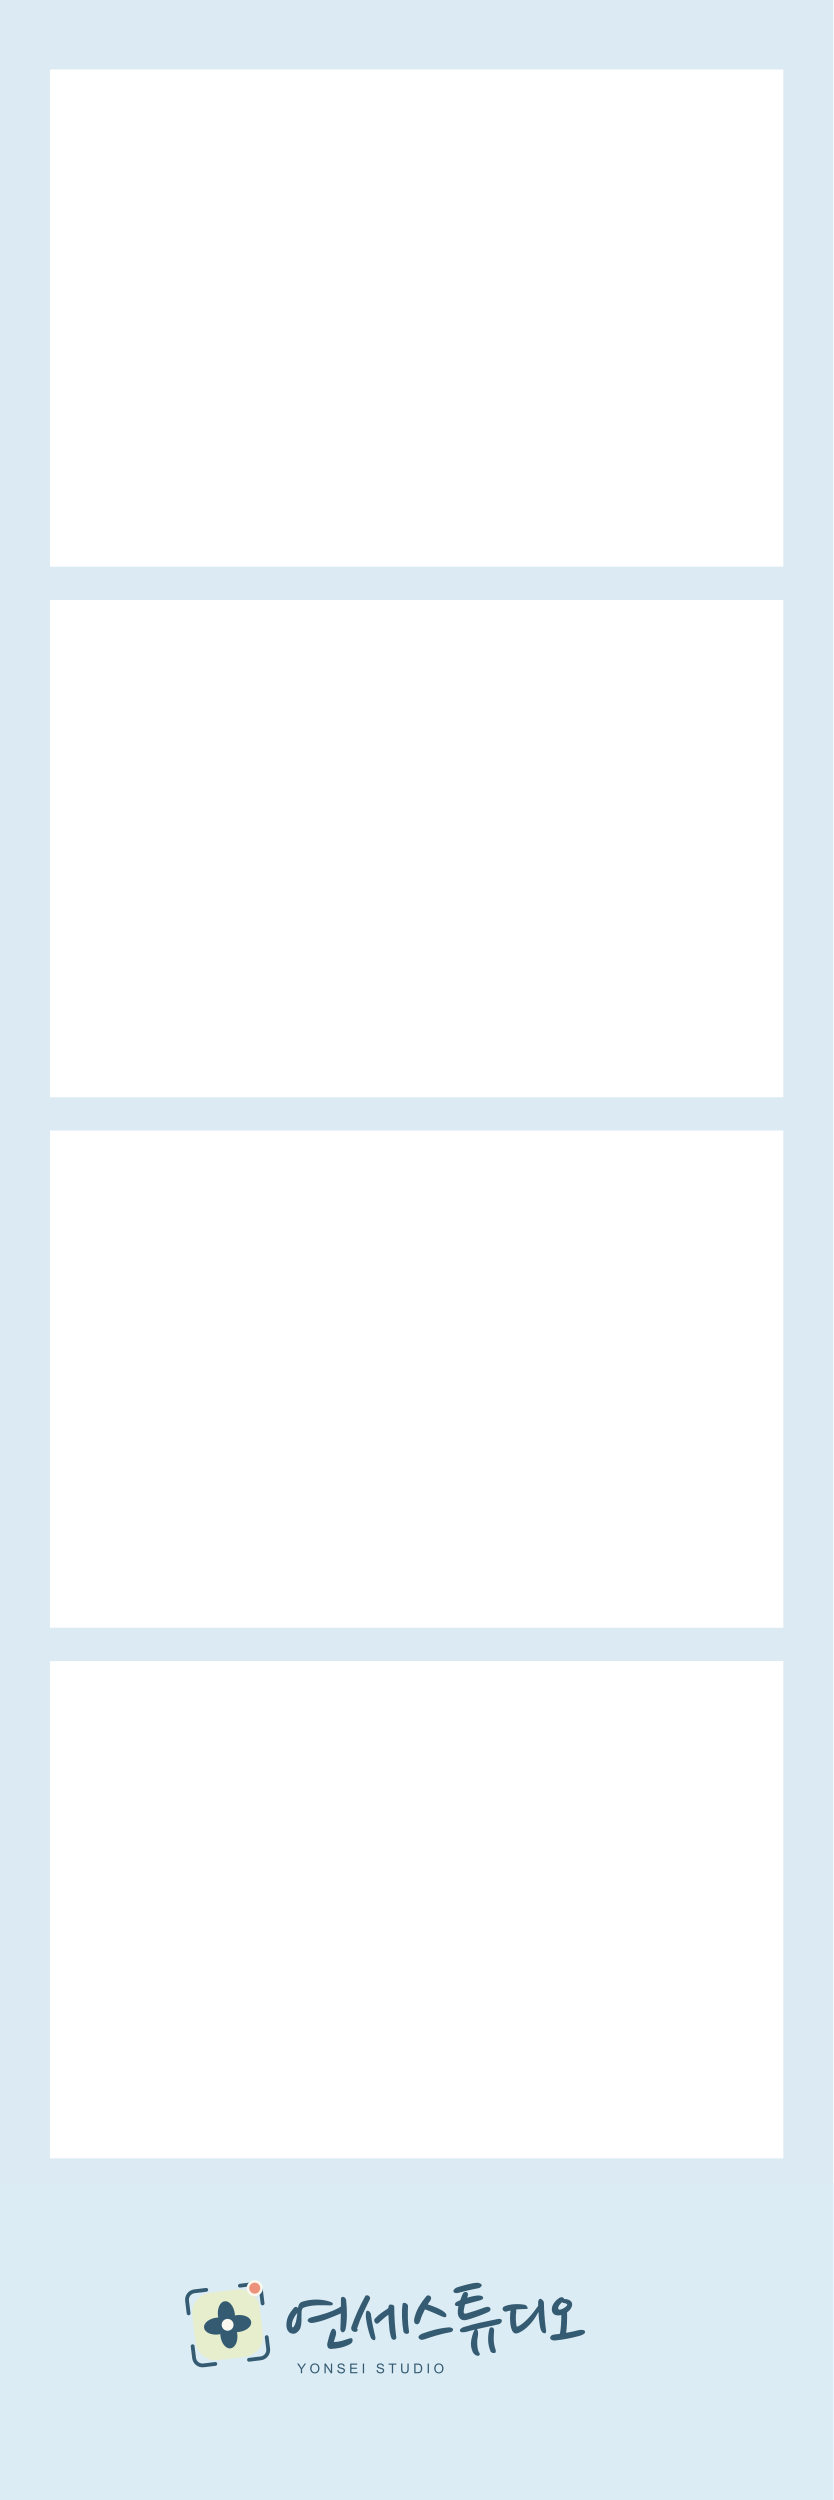
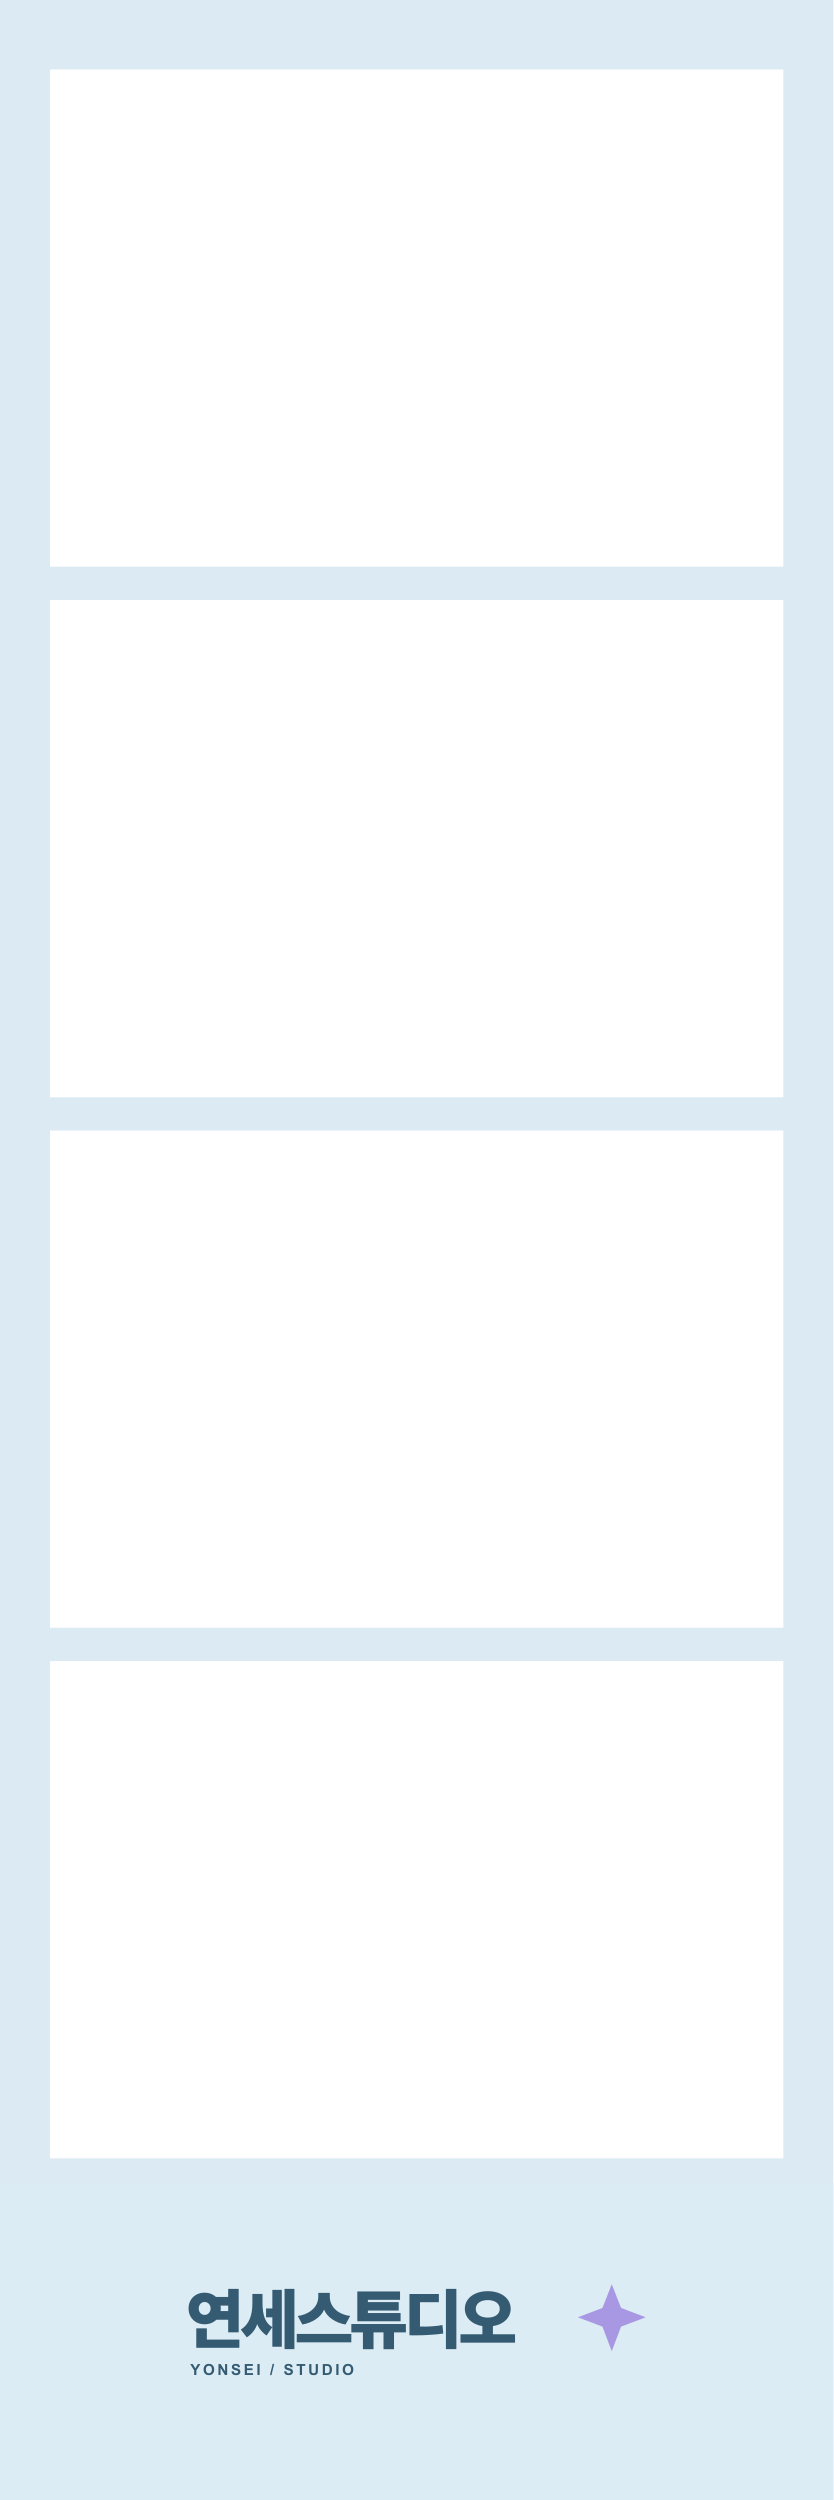
<svg xmlns="http://www.w3.org/2000/svg" width="600" height="1800" viewBox="0 0 600 1800">
  <path d="M0 0H600V1800H0Z M36 50h528v358h-528Z M36 432h528v358h-528Z M36 814h528v358h-528Z M36 1196h528v358h-528Z" fill="#dceaf4" fill-rule="evenodd" />
  <path d="M72.0 1696l8 -16 8 16 -8 16Z M516.0 1696l8 -16 8 16 -8 16Z" fill="#34566f" />
  <rect x="0" y="1572.0" width="600.0" height="228.0" fill="#dcecf4" />
  <g id="yonsei-frame-logo" color="#345b72" transform="translate(129 1634.25) scale(0.6107143)">
-     <g transform="translate(10 18) rotate(-7 46 46)">
-       <rect x="7" y="7" width="80" height="80" rx="24" fill="#e7eece" />
-       <path d="M27 3H13A10 10 0 0 0 3 13V28M67 3h14a10 10 0 0 1 10 10v14M91 67v14a10 10 0 0 1-10 10H67M27 91H13A10 10 0 0 1 3 81V67" fill="none" stroke="currentColor" stroke-width="4.5" stroke-linecap="round" />
-       <g transform="translate(47 47)" fill="currentColor">
-         <ellipse cy="-12" rx="10" ry="16" />
-         <ellipse cy="-12" rx="10" ry="16" transform="rotate(90)" />
-         <ellipse cy="-12" rx="10" ry="16" transform="rotate(180)" />
-         <ellipse cy="-12" rx="10" ry="16" transform="rotate(270)" />
-         <circle r="7" fill="#faf8ef" />
-       </g>
-       <circle cx="84" cy="8" r="8" fill="#ed927a" stroke="#faf8ef" stroke-width="3" />
-     </g>
+     <path d="m510 17 11 28 29 11-29 11-11 29-11-29-29-11 29-11z" fill="#a897e2" />
    <g fill="currentColor">
-       <path d="M176 505Q179 516 189.5 526.0Q200 536 212 540Q248 552 288.5 558.0Q329 564 369.5 564.0Q410 564 449.5 557.5Q489 551 525 538Q551 528 548 514Q545 504 535.0 502.0Q525 500 519 500Q485 501 449.0 502.0Q413 503 377.0 501.5Q341 500 305.5 495.0Q270 490 236 478Q225 475 219.0 468.0Q213 461 210.0 451.5Q207 442 206.5 431.0Q206 420 206 409Q205 390 205.5 370.0Q206 350 205.5 330.0Q205 310 202.0 290.0Q199 270 192 250Q189 241 181.0 230.5Q173 220 162.5 210.5Q152 201 139.0 195.0Q126 189 112 191Q83 194 68.0 209.5Q53 225 46 247Q39 271 41.0 299.0Q43 327 49 350Q60 388 81.0 419.0Q102 450 125 476Q136 486 147.5 484.5Q159 483 164 475L167 469Q168 485 176 505ZM657 206Q646 206 637.0 218.5Q628 231 630 240Q632 283 633.0 326.0Q634 369 635 412Q563 381 487.0 352.0Q411 323 330 309Q304 306 289.5 315.0Q275 324 273 333Q272 341 276.0 347.5Q280 354 286.5 358.5Q293 363 301.0 366.0Q309 369 316 371Q353 380 394.5 391.0Q436 402 477.5 416.0Q519 430 559.5 447.5Q600 465 635 487H636V569Q636 587 649 592Q658 595 665.5 592.5Q673 590 679.0 584.5Q685 579 688.5 571.5Q692 564 693 558Q697 523 699.5 480.5Q702 438 701.5 395.0Q701 352 697.0 311.0Q693 270 686 238Q682 222 673.0 214.0Q664 206 657 206ZM582 180Q577 163 571.0 142.0Q565 121 558 100Q603 101 647.0 113.5Q691 126 725 138Q735 142 747.5 142.5Q760 143 763 128Q766 108 756.5 95.0Q747 82 730 74Q680 49 629.5 38.0Q579 27 528 25Q500 25 491.0 47.5Q482 70 490 96Q498 126 506.5 158.0Q515 190 527 220Q530 228 536.5 237.0Q543 246 551 246Q567 246 577.0 227.5Q587 209 582 180ZM155 411Q144 400 131.0 377.5Q118 355 110 335Q107 327 104.5 314.5Q102 302 101.5 290.0Q101 278 102.5 269.0Q104 260 110 260Q116 260 122.0 268.5Q128 277 134.0 290.0Q140 303 144.5 319.0Q149 335 151 350L161 420Q159 417 158.0 415.0Q157 413 155 411Z" transform="translate(122.000 96) scale(0.108 -0.108)" />
-       <path d="M223 573Q185 496 147.5 416.5Q110 337 80 245Q86 243 88 236Q89 233 88 230Q82 217 72.5 213.0Q63 209 54 211Q31 216 22.0 231.0Q13 246 19 266Q49 351 86.0 434.0Q123 517 171 603Q176 611 188.0 610.5Q200 610 208 605Q216 600 220.5 589.5Q225 579 223 573ZM637 496Q634 431 635.5 357.0Q637 283 648 215Q650 205 644.5 198.5Q639 192 630 190Q618 187 604.5 193.5Q591 200 587 215Q581 249 577.0 289.0Q573 329 571.5 369.0Q570 409 571.5 447.5Q573 486 578 518Q580 524 587.0 526.5Q594 529 601 528Q606 528 612.5 524.5Q619 521 624.5 516.5Q630 512 633.5 506.5Q637 501 637 496ZM274 316Q269 325 268.5 336.0Q268 347 273 353Q308 391 347.0 419.0Q386 447 422 470Q422 479 424 487Q426 494 429.0 500.0Q432 506 437 508Q443 510 451.5 510.0Q460 510 468.0 507.0Q476 504 481.5 499.0Q487 494 487 485Q487 398 492.5 315.5Q498 233 509 154Q512 144 504.5 134.5Q497 125 487 125Q476 123 468.0 129.0Q460 135 457 140Q439 185 433.0 249.5Q427 314 423 398Q397 381 370.5 357.5Q344 334 321 313Q303 296 291.0 301.5Q279 307 274 316ZM281 152Q282 149 281.5 142.0Q281 135 279.0 129.5Q277 124 272.5 121.0Q268 118 261 122Q259 123 255.0 124.0Q251 125 246.5 128.0Q242 131 236.5 138.0Q231 145 227 157Q210 203 197.0 257.5Q184 312 177 368Q176 377 176.0 388.5Q176 400 177.0 411.0Q178 422 180.5 430.0Q183 438 187 440Q196 444 204.0 440.5Q212 437 218.5 430.0Q225 423 229.0 414.0Q233 405 233 398Q240 335 253.5 274.0Q267 213 281 152Z" transform="translate(201.000 96) scale(0.108 -0.108)" />
-       <path d="M190 606Q209 594 207.0 578.0Q205 562 195 548Q189 540 182.5 531.0Q176 522 170 511Q222 494 273.5 472.0Q325 450 355 424Q372 410 373.0 397.0Q374 384 370 377Q365 369 352.5 371.0Q340 373 328 378Q290 395 238.5 417.5Q187 440 139 457Q123 427 109.5 395.0Q96 363 88 334Q85 324 80.5 315.0Q76 306 69.0 300.5Q62 295 53.5 294.0Q45 293 34 301Q23 308 21.5 324.5Q20 341 22 351Q37 422 71.5 482.5Q106 543 154 600Q161 608 172.0 609.5Q183 611 190 606ZM446 238Q446 228 440.0 219.5Q434 211 419 208Q341 194 272.0 174.0Q203 154 131 129Q109 121 92.0 127.0Q75 133 70 148Q66 161 79.0 173.0Q92 185 110 192Q163 212 238.0 232.5Q313 253 403 261Q409 261 416.0 259.5Q423 258 430.0 255.0Q437 252 441.5 248.0Q446 244 446 238Z" transform="translate(274.708 96) scale(0.108 -0.108)" />
-       <path d="M44 541Q50 544 59.5 548.0Q69 552 80 557Q86 574 91.5 587.5Q97 601 101 612Q106 623 112.0 633.5Q118 644 135 647Q153 650 160.5 635.0Q168 620 162 603Q160 598 158.5 593.5Q157 589 155 584Q191 595 228.0 602.5Q265 610 293 608Q296 607 302.5 606.0Q309 605 315 603Q321 600 325.5 595.5Q330 591 331 584Q331 573 321.0 566.5Q311 560 299 556Q257 545 214.0 533.5Q171 522 132 511Q126 487 122.0 465.5Q118 444 118 428Q118 418 124.5 413.0Q131 408 144 411Q195 425 246.5 442.5Q298 460 349 479Q369 486 385.5 484.0Q402 482 409 467Q414 455 406.5 444.0Q399 433 388 428Q366 417 333.0 404.0Q300 391 264 378Q228 365 195.0 354.5Q162 344 140 340Q111 335 91.5 346.5Q72 358 61 382Q52 402 53.0 431.5Q54 461 61 492Q51 491 41.5 493.0Q32 495 26 501Q24 502 22.5 506.5Q21 511 23 517Q24 529 44 541ZM534 333Q535 320 524.5 309.0Q514 298 499 294Q439 279 380.0 267.0Q321 255 262 241Q266 237 268.5 231.0Q271 225 273 217Q275 205 275.0 193.0Q275 181 274 175Q269 152 266.5 125.5Q264 99 266 72Q267 45 272.5 21.0Q278 -3 289 -20Q297 -27 292.0 -38.5Q287 -50 274 -50Q257 -50 240.5 -38.0Q224 -26 215 -5Q191 52 198.5 107.5Q206 163 229 220Q233 229 238 235Q215 230 193.0 224.0Q171 218 149 212Q126 206 104.0 206.5Q82 207 77 222Q74 235 87.5 247.0Q101 259 119 264Q210 293 302.5 313.0Q395 333 487 351Q492 352 500.0 353.0Q508 354 515.5 352.5Q523 351 528.5 347.0Q534 343 534 333ZM56 636Q49 634 40.5 634.0Q32 634 24.5 636.0Q17 638 11.5 642.5Q6 647 6 655Q5 668 18.0 679.5Q31 691 43 696Q62 702 89.5 710.5Q117 719 147.0 726.5Q177 734 206.0 740.0Q235 746 257 747Q273 749 291.0 742.5Q309 736 314 725Q316 718 312.0 711.5Q308 705 302 700Q289 687 275 687Q257 684 226.5 677.5Q196 671 164.0 663.5Q132 656 102.0 648.0Q72 640 56 636ZM450 221Q445 168 445.5 128.0Q446 88 457 45Q460 37 463.0 28.0Q466 19 467.5 10.5Q469 2 468.5 -5.0Q468 -12 464 -15Q454 -23 436.0 -19.0Q418 -15 410 0Q386 61 384.5 122.0Q383 183 399 244Q401 252 409.5 258.0Q418 264 429 260Q443 255 447.0 243.5Q451 232 450 221Z" transform="translate(322.712 96) scale(0.108 -0.108)" />
-       <path d="M409 526Q408 542 412.5 554.0Q417 566 428 572Q434 574 441.5 570.5Q449 567 456.0 560.0Q463 553 467.5 544.5Q472 536 472 528Q473 467 478.0 394.0Q483 321 492 254Q493 247 494.5 237.5Q496 228 496.0 219.5Q496 211 494.0 204.5Q492 198 488 197Q473 193 462.5 200.5Q452 208 445.0 220.5Q438 233 434.0 248.5Q430 264 428 276Q422 314 418.0 352.5Q414 391 412 429Q394 393 370.5 358.0Q347 323 319.0 292.5Q291 262 259.0 237.5Q227 213 193 199Q175 192 162.0 194.0Q149 196 140.0 204.5Q131 213 125.0 225.5Q119 238 115 252Q108 276 105.0 304.5Q102 333 102.0 360.0Q102 387 104.0 410.0Q106 433 108 445Q97 442 85.0 439.0Q73 436 61 433Q49 429 39.0 435.5Q29 442 24 450Q19 458 22.5 471.0Q26 484 39 489Q66 501 95.5 506.5Q125 512 154.5 513.5Q184 515 212.5 513.0Q241 511 266 506Q277 503 285.0 492.0Q293 481 295 473Q297 467 291.0 464.0Q285 461 277 461Q244 460 217.5 459.0Q191 458 167 455Q172 444 170 431Q167 414 166.0 393.0Q165 372 165.5 349.5Q166 327 168.5 306.0Q171 285 175 268Q199 272 229.5 295.0Q260 318 292.0 350.5Q324 383 354.5 421.5Q385 460 409 495Z" transform="translate(379.032 96) scale(0.108 -0.108)" />
-       <path d="M334 231Q344 233 355.5 233.5Q367 234 376.5 232.0Q386 230 392.5 225.0Q399 220 400 212Q401 197 382.5 186.0Q364 175 341 168Q268 148 206.0 136.5Q144 125 80 118Q56 115 39.5 121.5Q23 128 20 140Q18 151 22.0 159.0Q26 167 33.0 172.0Q40 177 48.0 179.5Q56 182 62 182Q78 184 93.5 186.0Q109 188 125 190Q129 208 132.0 234.0Q135 260 137.0 288.5Q139 317 140.0 345.0Q141 373 141 395Q133 393 131 393Q97 386 70.5 398.0Q44 410 38 443Q35 460 39.0 478.5Q43 497 53.5 515.0Q64 533 79.5 549.5Q95 566 114 579Q134 592 151 589Q168 585 170 570Q175 570 179.5 569.5Q184 569 189 569Q218 566 238.5 551.0Q259 536 259 510Q259 490 244.5 466.0Q230 442 203 423Q204 401 204.0 371.5Q204 342 202.5 311.5Q201 281 199.0 252.0Q197 223 193 201Q268 214 334 231ZM108 463Q112 451 127.0 454.0Q142 457 159.5 466.0Q177 475 190.5 487.0Q204 499 205 506Q206 512 201.0 515.5Q196 519 189.5 521.5Q183 524 175.5 525.0Q168 526 163 527Q153 528 150 537Q142 529 133.0 519.5Q124 510 117.5 500.5Q111 491 108.0 481.0Q105 471 108 463Z" transform="translate(435.352 96) scale(0.108 -0.108)" />
-       <path d="M571 0V621L6 1466H242L531 1024Q611 900 680 776Q746 891 840 1035L1124 1466H1350L765 621V0Z" transform="translate(139.000 122) scale(0.00781 -0.00781)" />
-       <path d="M99 714Q99 1079 295.0 1285.5Q491 1492 801 1492Q1004 1492 1167.0 1395.0Q1330 1298 1415.5 1124.5Q1501 951 1501 731Q1501 508 1411.0 332.0Q1321 156 1156.0 65.5Q991 -25 800 -25Q593 -25 430.0 75.0Q267 175 183.0 348.0Q99 521 99 714ZM299 711Q299 446 441.5 293.5Q584 141 799 141Q1018 141 1159.5 295.0Q1301 449 1301 732Q1301 911 1240.5 1044.5Q1180 1178 1063.5 1251.5Q947 1325 802 1325Q596 1325 447.5 1183.5Q299 1042 299 711Z" transform="translate(153.672 122) scale(0.00781 -0.00781)" />
-       <path d="M156 0V1466H355L1125 315V1466H1311V0H1112L342 1152V0Z" transform="translate(170.117 122) scale(0.00781 -0.00781)" />
-       <path d="M92 471 275 487Q288 377 335.5 306.5Q383 236 483.0 192.5Q583 149 708 149Q819 149 904.0 182.0Q989 215 1030.5 272.5Q1072 330 1072 398Q1072 467 1032.0 518.5Q992 570 900 605Q841 628 639.0 676.5Q437 725 356 768Q251 823 199.5 904.5Q148 986 148 1087Q148 1198 211.0 1294.5Q274 1391 395.0 1441.0Q516 1491 664 1491Q827 1491 951.5 1438.5Q1076 1386 1143.0 1284.0Q1210 1182 1215 1053L1029 1039Q1014 1178 927.5 1249.0Q841 1320 672 1320Q496 1320 415.5 1255.5Q335 1191 335 1100Q335 1021 392 970Q448 919 684.5 865.5Q921 812 1009 772Q1137 713 1198.0 622.5Q1259 532 1259 414Q1259 297 1192.0 193.5Q1125 90 999.5 32.5Q874 -25 717 -25Q518 -25 383.5 33.0Q249 91 172.5 207.5Q96 324 92 471Z" transform="translate(185.672 122) scale(0.00781 -0.00781)" />
-       <path d="M162 0V1466H1222V1293H356V844H1167V672H356V173H1256V0Z" transform="translate(200.344 122) scale(0.00781 -0.00781)" />
-       <path d="M191 0V1466H385V0Z" transform="translate(215.016 122) scale(0.00781 -0.00781)" />
-       <path d="" transform="translate(223.461 122) scale(0.00781 -0.00781)" />
-       <path d="M92 471 275 487Q288 377 335.5 306.5Q383 236 483.0 192.5Q583 149 708 149Q819 149 904.0 182.0Q989 215 1030.5 272.5Q1072 330 1072 398Q1072 467 1032.0 518.5Q992 570 900 605Q841 628 639.0 676.5Q437 725 356 768Q251 823 199.5 904.5Q148 986 148 1087Q148 1198 211.0 1294.5Q274 1391 395.0 1441.0Q516 1491 664 1491Q827 1491 951.5 1438.5Q1076 1386 1143.0 1284.0Q1210 1182 1215 1053L1029 1039Q1014 1178 927.5 1249.0Q841 1320 672 1320Q496 1320 415.5 1255.5Q335 1191 335 1100Q335 1021 392 970Q448 919 684.5 865.5Q921 812 1009 772Q1137 713 1198.0 622.5Q1259 532 1259 414Q1259 297 1192.0 193.5Q1125 90 999.5 32.5Q874 -25 717 -25Q518 -25 383.5 33.0Q249 91 172.5 207.5Q96 324 92 471Z" transform="translate(231.906 122) scale(0.00781 -0.00781)" />
-       <path d="M531 0V1293H48V1466H1210V1293H725V0Z" transform="translate(246.578 122) scale(0.00781 -0.00781)" />
-       <path d="M1120 1466H1314V619Q1314 398 1264.0 268.0Q1214 138 1083.5 56.5Q953 -25 741 -25Q535 -25 404.0 46.0Q273 117 217.0 251.5Q161 386 161 619V1466H355V620Q355 429 390.5 338.5Q426 248 512.5 199.0Q599 150 724 150Q938 150 1029.0 247.0Q1120 344 1120 620Z" transform="translate(260.352 122) scale(0.00781 -0.00781)" />
-       <path d="M158 0V1466H663Q834 1466 924 1445Q1050 1416 1139 1340Q1255 1242 1312.5 1089.5Q1370 937 1370 741Q1370 574 1331.0 445.0Q1292 316 1231.0 231.5Q1170 147 1097.5 98.5Q1025 50 922.5 25.0Q820 0 687 0ZM352 173H665Q810 173 892.5 200.0Q975 227 1024 276Q1093 345 1131.5 461.5Q1170 578 1170 744Q1170 974 1094.5 1097.5Q1019 1221 911 1263Q833 1293 660 1293H352Z" transform="translate(275.906 122) scale(0.00781 -0.00781)" />
-       <path d="M191 0V1466H385V0Z" transform="translate(291.461 122) scale(0.00781 -0.00781)" />
-       <path d="M99 714Q99 1079 295.0 1285.5Q491 1492 801 1492Q1004 1492 1167.0 1395.0Q1330 1298 1415.5 1124.5Q1501 951 1501 731Q1501 508 1411.0 332.0Q1321 156 1156.0 65.5Q991 -25 800 -25Q593 -25 430.0 75.0Q267 175 183.0 348.0Q99 521 99 714ZM299 711Q299 446 441.5 293.5Q584 141 799 141Q1018 141 1159.5 295.0Q1301 449 1301 732Q1301 911 1240.5 1044.5Q1180 1178 1063.5 1251.5Q947 1325 802 1325Q596 1325 447.5 1183.5Q299 1042 299 711Z" transform="translate(299.906 122) scale(0.00781 -0.00781)" />
+       <path d="M279 760C140 760 39 663 39 525C39 385 140 288 279 288C349 288 410 313 454 356H630V168H787V817H630V696H448C406 736 347 760 279 760ZM797 -63V59H312V228H154V-63ZM279 621C328 621 368 579 368 525C368 469 328 428 279 428C227 428 191 468 191 524C191 578 227 621 279 621ZM520 524C520 539 519 553 516 567H630V485H517C519 497 520 510 520 524Z" transform="translate(8.000 87) scale(0.079 -0.079)" />
+       <path d="M804 -83V817H657V-83ZM474 245C373 305 328 414 328 609V741H177V600C177 418 126 284 4 209L94 93C170 140 229 220 249 293C269 226 342 147 390 121ZM616 -47V802H475V524H381V392H475V-47Z" transform="translate(72.335 87) scale(0.079 -0.079)" />
+       <path d="M839 19V144H25V19ZM822 413C672 427 518 528 518 700V757H346V700C346 528 187 430 40 412L108 285C247 306 392 395 432 508C475 395 608 307 753 285Z" transform="translate(136.670 87) scale(0.079 -0.079)" />
+       <path d="M732 493V619H272V653H752V778H114V333H760V456H272V493ZM356 -84V167H505V-84H662V167H839V292H25V167H198V-84Z" transform="translate(201.005 87) scale(0.079 -0.079)" />
+       <path d="M570 277C488 260 345 249 235 255V618H517V740H78V124C104 124 131 123 157 123C284 121 498 135 583 150ZM778 -83V817H622V-83Z" transform="translate(265.340 87) scale(0.079 -0.079)" />
+       <path d="M839 14V139H509V261C672 285 774 389 774 520C774 670 639 782 432 782C226 782 90 670 90 520C90 390 191 286 352 261V139H25V14ZM611 518C611 438 539 388 432 388C324 388 253 438 253 518C253 598 324 649 432 649C540 649 611 598 611 518Z" transform="translate(329.675 87) scale(0.079 -0.079)" />
+       <path d="M534 0V617L-3 1466H344L689 886L1027 1466H1368L829 615V0Z" transform="translate(13.000 124) scale(0.00879 -0.00879)" />
+       <path d="M89 724Q89 948 156 1100Q206 1212 292.5 1301.0Q379 1390 482 1433Q619 1491 798 1491Q1122 1491 1316.5 1290.0Q1511 1089 1511 731Q1511 376 1318.0 175.5Q1125 -25 802 -25Q475 -25 282.0 174.5Q89 374 89 724ZM394 734Q394 485 509.0 356.5Q624 228 801 228Q978 228 1091.5 355.5Q1205 483 1205 738Q1205 990 1094.5 1114.0Q984 1238 801 1238Q618 1238 506.0 1112.5Q394 987 394 734Z" transform="translate(28.006 124) scale(0.00879 -0.00879)" />
+       <path d="M152 0V1466H440L1040 487V1466H1315V0H1018L427 956V0Z" transform="translate(45.007 124) scale(0.00879 -0.00879)" />
+       <path d="M74 477 362 505Q388 360 467.5 292.0Q547 224 682 224Q825 224 897.5 284.5Q970 345 970 426Q970 478 939.5 514.5Q909 551 833 578Q781 596 596 642Q358 701 262 787Q127 908 127 1082Q127 1194 190.5 1291.5Q254 1389 373.5 1440.0Q493 1491 662 1491Q938 1491 1077.5 1370.0Q1217 1249 1224 1047L928 1034Q909 1147 846.5 1196.5Q784 1246 659 1246Q530 1246 457 1193Q410 1159 410 1102Q410 1050 454 1013Q510 966 726.0 915.0Q942 864 1045.5 809.5Q1149 755 1207.5 660.5Q1266 566 1266 427Q1266 301 1196.0 191.0Q1126 81 998.0 27.5Q870 -26 679 -26Q401 -26 252.0 102.5Q103 231 74 477Z" transform="translate(61.006 124) scale(0.00879 -0.00879)" />
+       <path d="M149 0V1466H1236V1218H445V893H1181V646H445V247H1264V0Z" transform="translate(76.012 124) scale(0.00879 -0.00879)" />
+       <path d="M140 0V1466H436V0Z" transform="translate(91.018 124) scale(0.00879 -0.00879)" />
+       <path d="" transform="translate(99.019 124) scale(0.00879 -0.00879)" />
+       <path d="M-3 -25 360 1491H571L204 -25Z" transform="translate(107.020 124) scale(0.00879 -0.00879)" />
+       <path d="" transform="translate(115.021 124) scale(0.00879 -0.00879)" />
+       <path d="M74 477 362 505Q388 360 467.5 292.0Q547 224 682 224Q825 224 897.5 284.5Q970 345 970 426Q970 478 939.5 514.5Q909 551 833 578Q781 596 596 642Q358 701 262 787Q127 908 127 1082Q127 1194 190.5 1291.5Q254 1389 373.5 1440.0Q493 1491 662 1491Q938 1491 1077.5 1370.0Q1217 1249 1224 1047L928 1034Q909 1147 846.5 1196.5Q784 1246 659 1246Q530 1246 457 1193Q410 1159 410 1102Q410 1050 454 1013Q510 966 726.0 915.0Q942 864 1045.5 809.5Q1149 755 1207.5 660.5Q1266 566 1266 427Q1266 301 1196.0 191.0Q1126 81 998.0 27.5Q870 -26 679 -26Q401 -26 252.0 102.5Q103 231 74 477Z" transform="translate(123.021 124) scale(0.00879 -0.00879)" />
+       <path d="M479 0V1218H44V1466H1209V1218H775V0Z" transform="translate(138.027 124) scale(0.00879 -0.00879)" />
+       <path d="M147 1466H443V672Q443 483 454 427Q473 337 544.5 282.5Q616 228 740 228Q866 228 930.0 279.5Q994 331 1007.0 406.0Q1020 481 1020 655V1466H1316V696Q1316 432 1292.0 323.0Q1268 214 1203.5 139.0Q1139 64 1031.0 19.5Q923 -25 749 -25Q539 -25 430.5 23.5Q322 72 259.0 149.5Q196 227 176 312Q147 438 147 684Z" transform="translate(152.022 124) scale(0.00879 -0.00879)" />
+       <path d="M148 1466H689Q872 1466 968 1438Q1097 1400 1189.0 1303.0Q1281 1206 1329.0 1065.5Q1377 925 1377 719Q1377 538 1332 407Q1277 247 1175 148Q1098 73 967 31Q869 0 705 0H148ZM444 1218V247H665Q789 247 844 261Q916 279 963.5 322.0Q1011 365 1041.0 463.5Q1071 562 1071 732Q1071 902 1041.0 993.0Q1011 1084 957.0 1135.0Q903 1186 820 1204Q758 1218 577 1218Z" transform="translate(168.021 124) scale(0.00879 -0.00879)" />
+       <path d="M140 0V1466H436V0Z" transform="translate(184.021 124) scale(0.00879 -0.00879)" />
+       <path d="M89 724Q89 948 156 1100Q206 1212 292.5 1301.0Q379 1390 482 1433Q619 1491 798 1491Q1122 1491 1316.5 1290.0Q1511 1089 1511 731Q1511 376 1318.0 175.5Q1125 -25 802 -25Q475 -25 282.0 174.5Q89 374 89 724ZM394 734Q394 485 509.0 356.5Q624 228 801 228Q978 228 1091.5 355.5Q1205 483 1205 738Q1205 990 1094.5 1114.0Q984 1238 801 1238Q618 1238 506.0 1112.5Q394 987 394 734Z" transform="translate(192.021 124) scale(0.00879 -0.00879)" />
    </g>
  </g>
</svg>
